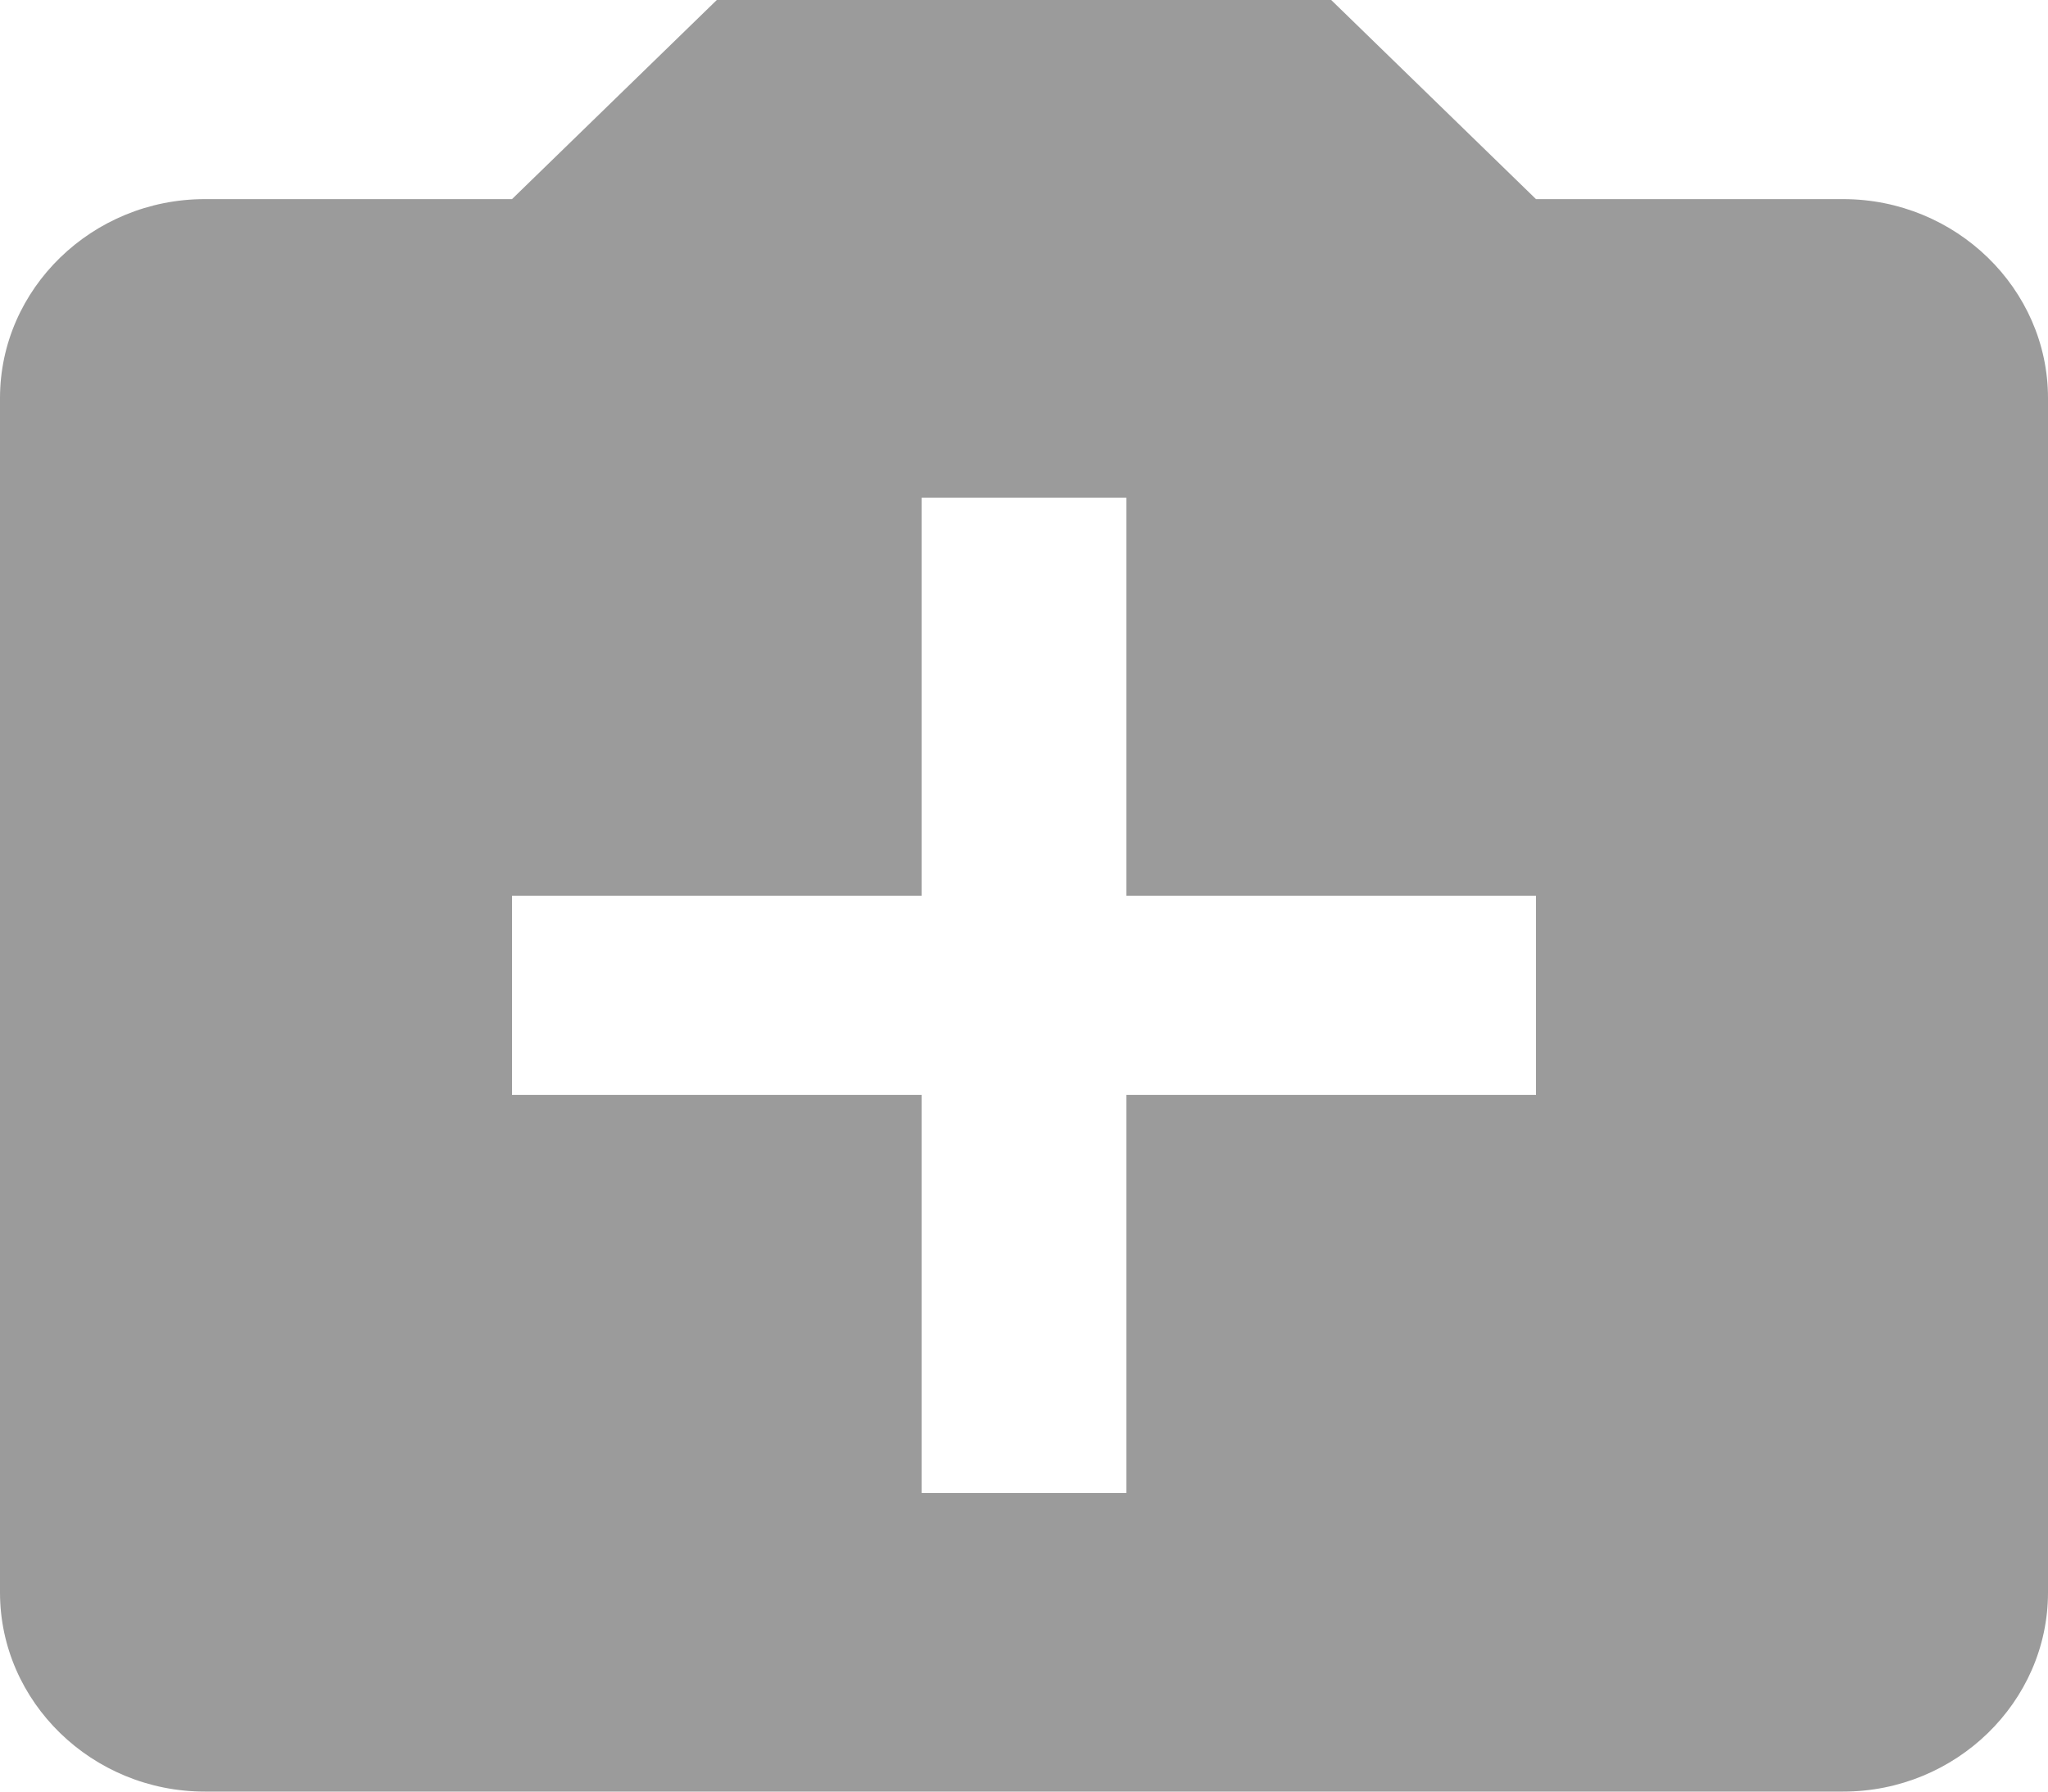
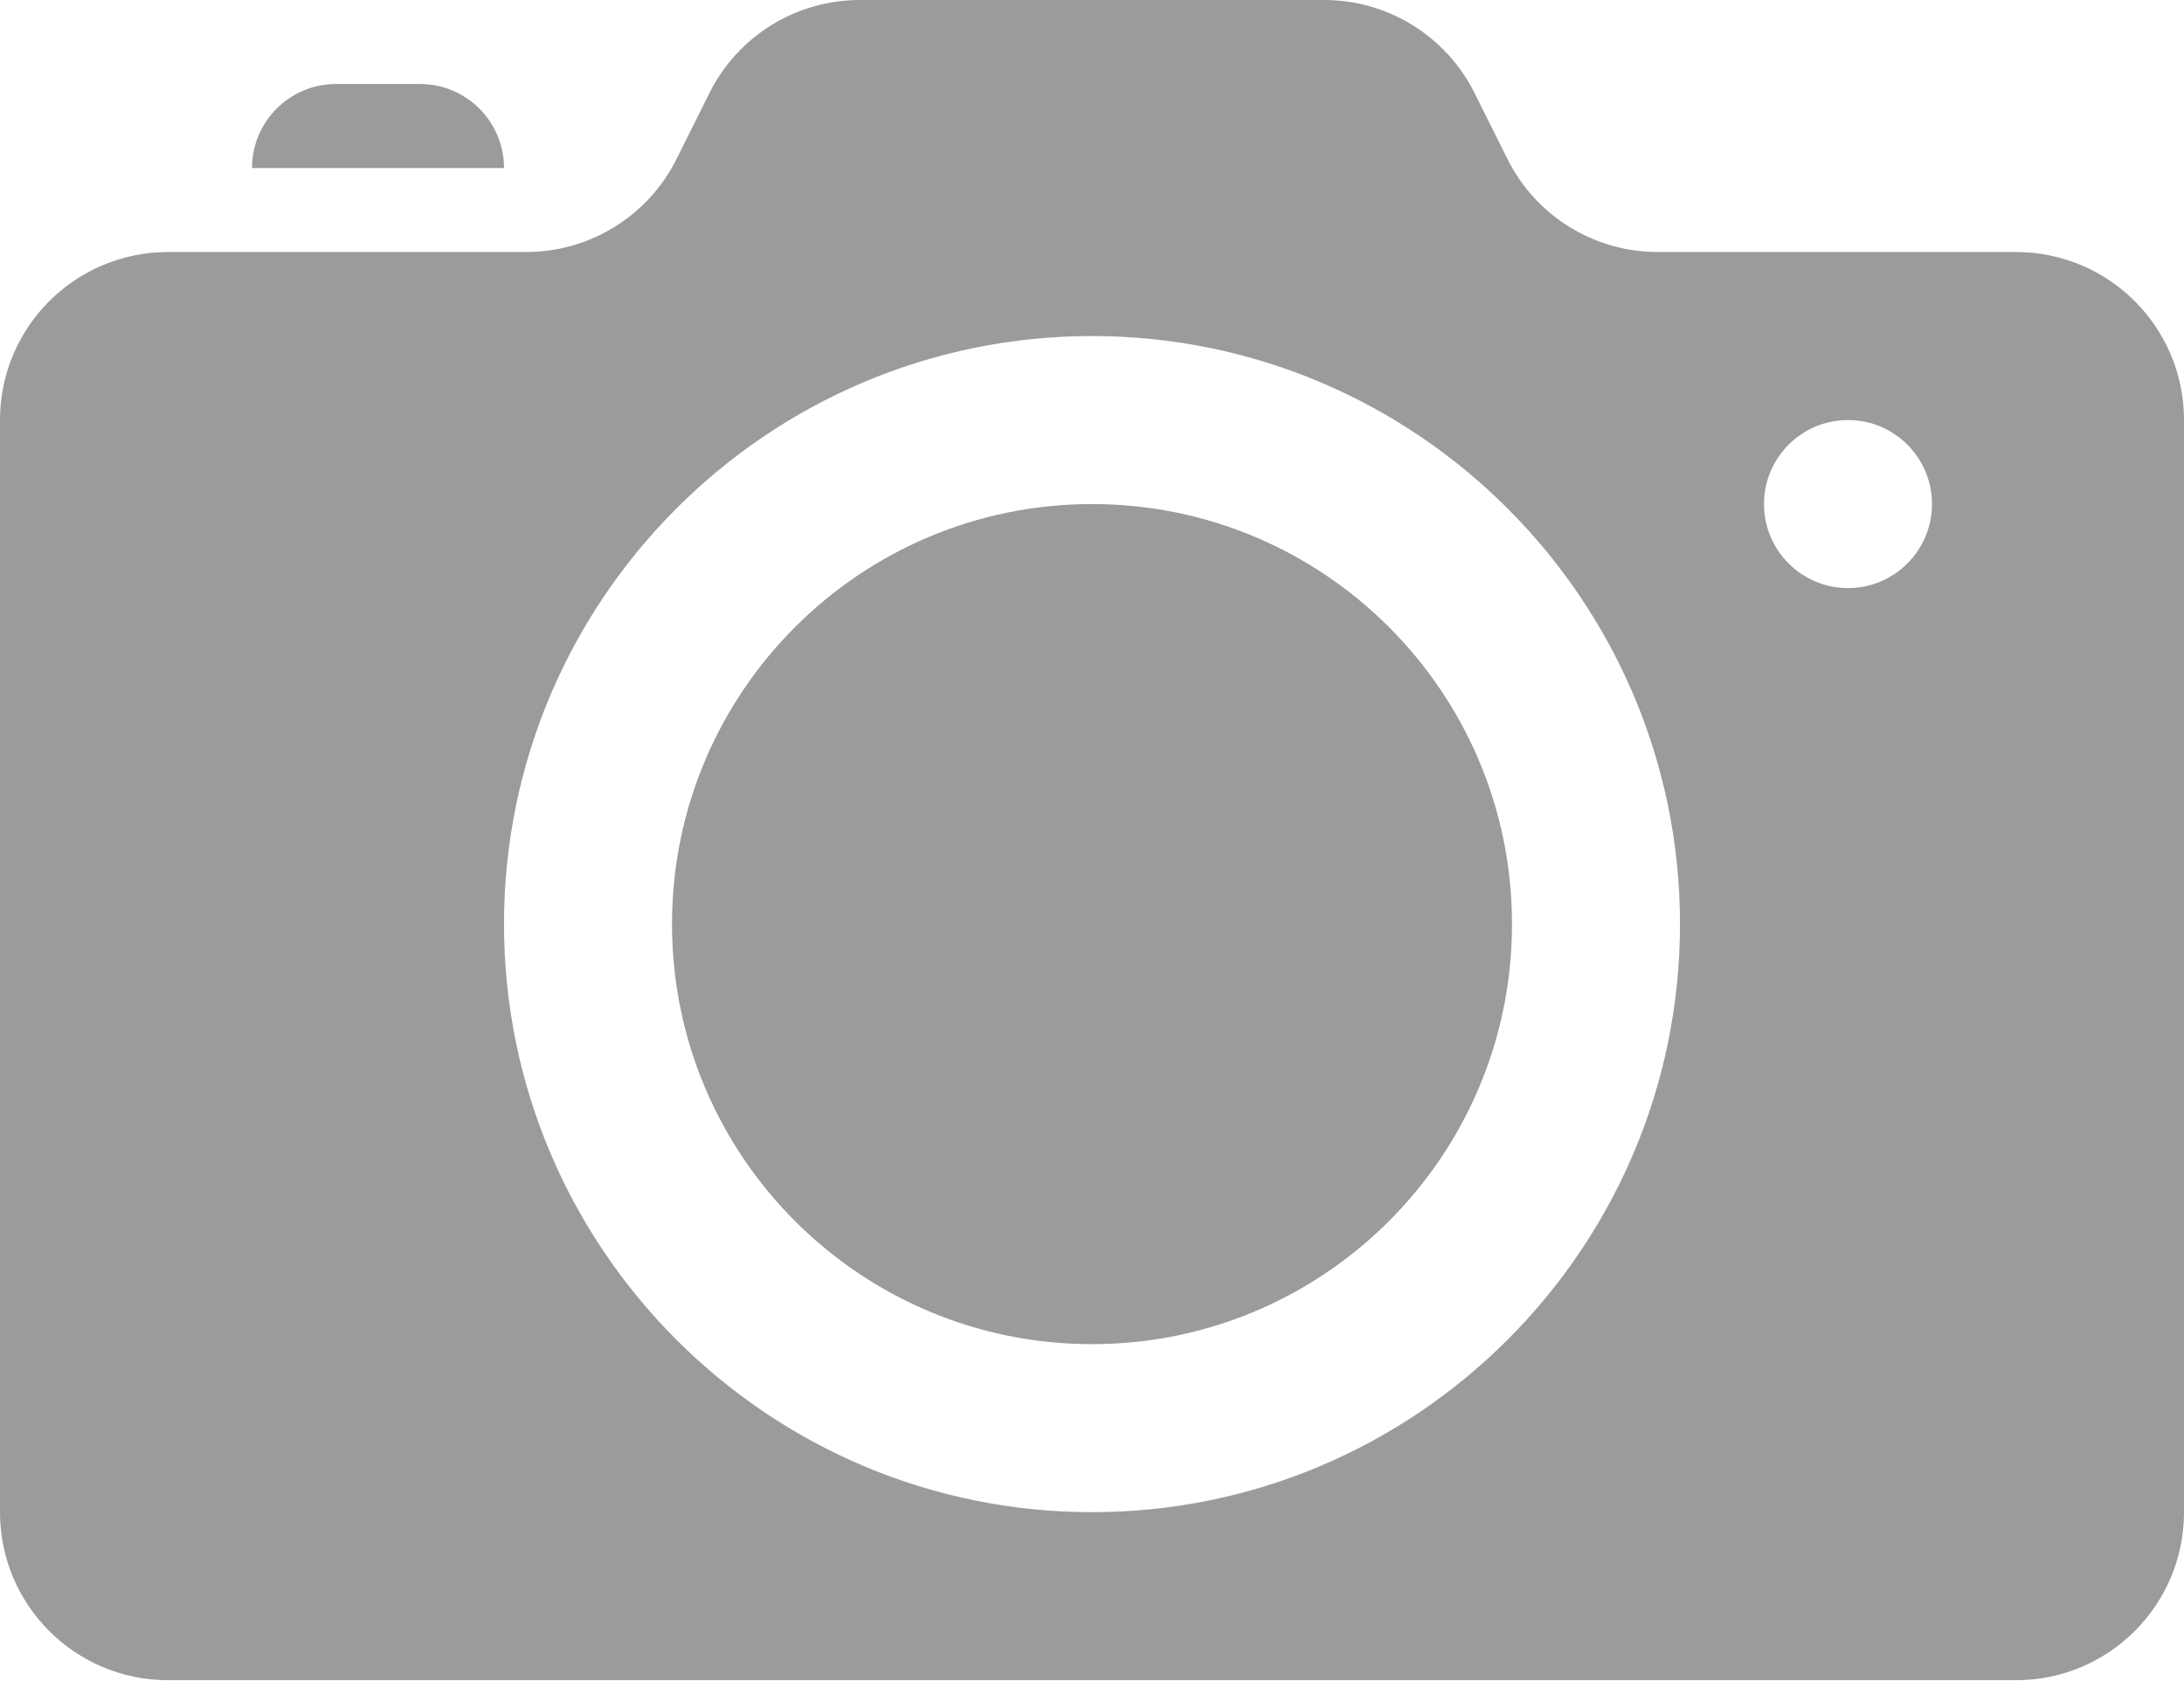
- <svg xmlns="http://www.w3.org/2000/svg" width="16px" height="14px" viewBox="0 0 16 14" version="1.1">
+ <svg xmlns="http://www.w3.org/2000/svg" width="26px" height="20px" viewBox="0 0 26 20" version="1.1">
  <g stroke="none" stroke-width="1" fill="none" fill-rule="evenodd">
-     <g transform="translate(-560, -1963)" fill-rule="nonzero" fill="#9B9B9B">
-       <g transform="translate(0, 704)">
-         <g transform="translate(0, 688)">
-           <g transform="translate(424, 88)">
-             <g transform="translate(0, 40)">
-               <g transform="translate(0, 334)">
-                 <g transform="translate(136, 108)">
-                   <g transform="translate(0, 1)">
-                     <path d="M14.4,1.556 L12,1.556 L10.4,0 L5.6,0 L4,1.556 L1.6,1.556 C0.72,1.556 0,2.256 0,3.111 L0,12.444 C0,13.3 0.72,14 1.6,14 L14.4,14 C15.28,14 16,13.3 16,12.444 L16,3.111 C16,2.256 15.28,1.556 14.4,1.556 Z M12,8.556 L8.8,8.556 L8.8,11.667 L7.2,11.667 L7.2,8.556 L4,8.556 L4,7 L7.2,7 L7.2,3.889 L8.8,3.889 L8.8,7 L12,7 L12,8.556 Z" />
-                   </g>
-                 </g>
-               </g>
-             </g>
+     <g transform="translate(-488, -658)" fill="#9B9B9B" fill-rule="nonzero">
+       <g transform="translate(440, 128)">
+         <g transform="translate(32, 516)">
+           <g transform="translate(16, 14)">
+             <path d="M10.236,0 C9.478,0 8.786,0.427 8.447,1.105 L8.053,1.895 C7.714,2.572 7.021,3 6.264,3 L2,3 C0.895,3 0,3.895 0,5 L0,18 C0,19.105 0.895,20 2,20 L24,20 C25.105,20 26,19.105 26,18 L26,5 C26,3.895 25.105,3 24,3 L19.736,3 C18.978,3 18.286,2.573 17.947,1.895 L17.553,1.105 C17.214,0.428 16.521,0 15.764,0 L10.236,0 Z M4,1 C3.448,1 3,1.448 3,2 L6,2 C6,1.448 5.552,1 5,1 L4,1 Z M13,4 C16.86,4 20,7.14 20,11 C20,14.86 16.86,18 13,18 C9.14,18 6,14.86 6,11 C6,7.14 9.14,4 13,4 Z M22,5 C22.552,5 23,5.448 23,6 C23,6.552 22.552,7 22,7 C21.448,7 21,6.552 21,6 C21,5.448 21.448,5 22,5 Z M13,6 C10.239,6 8,8.239 8,11 C8,13.761 10.239,16 13,16 C15.761,16 18,13.761 18,11 C18,8.239 15.761,6 13,6 Z" id="Shape" />
          </g>
        </g>
      </g>
    </g>
  </g>
</svg>
